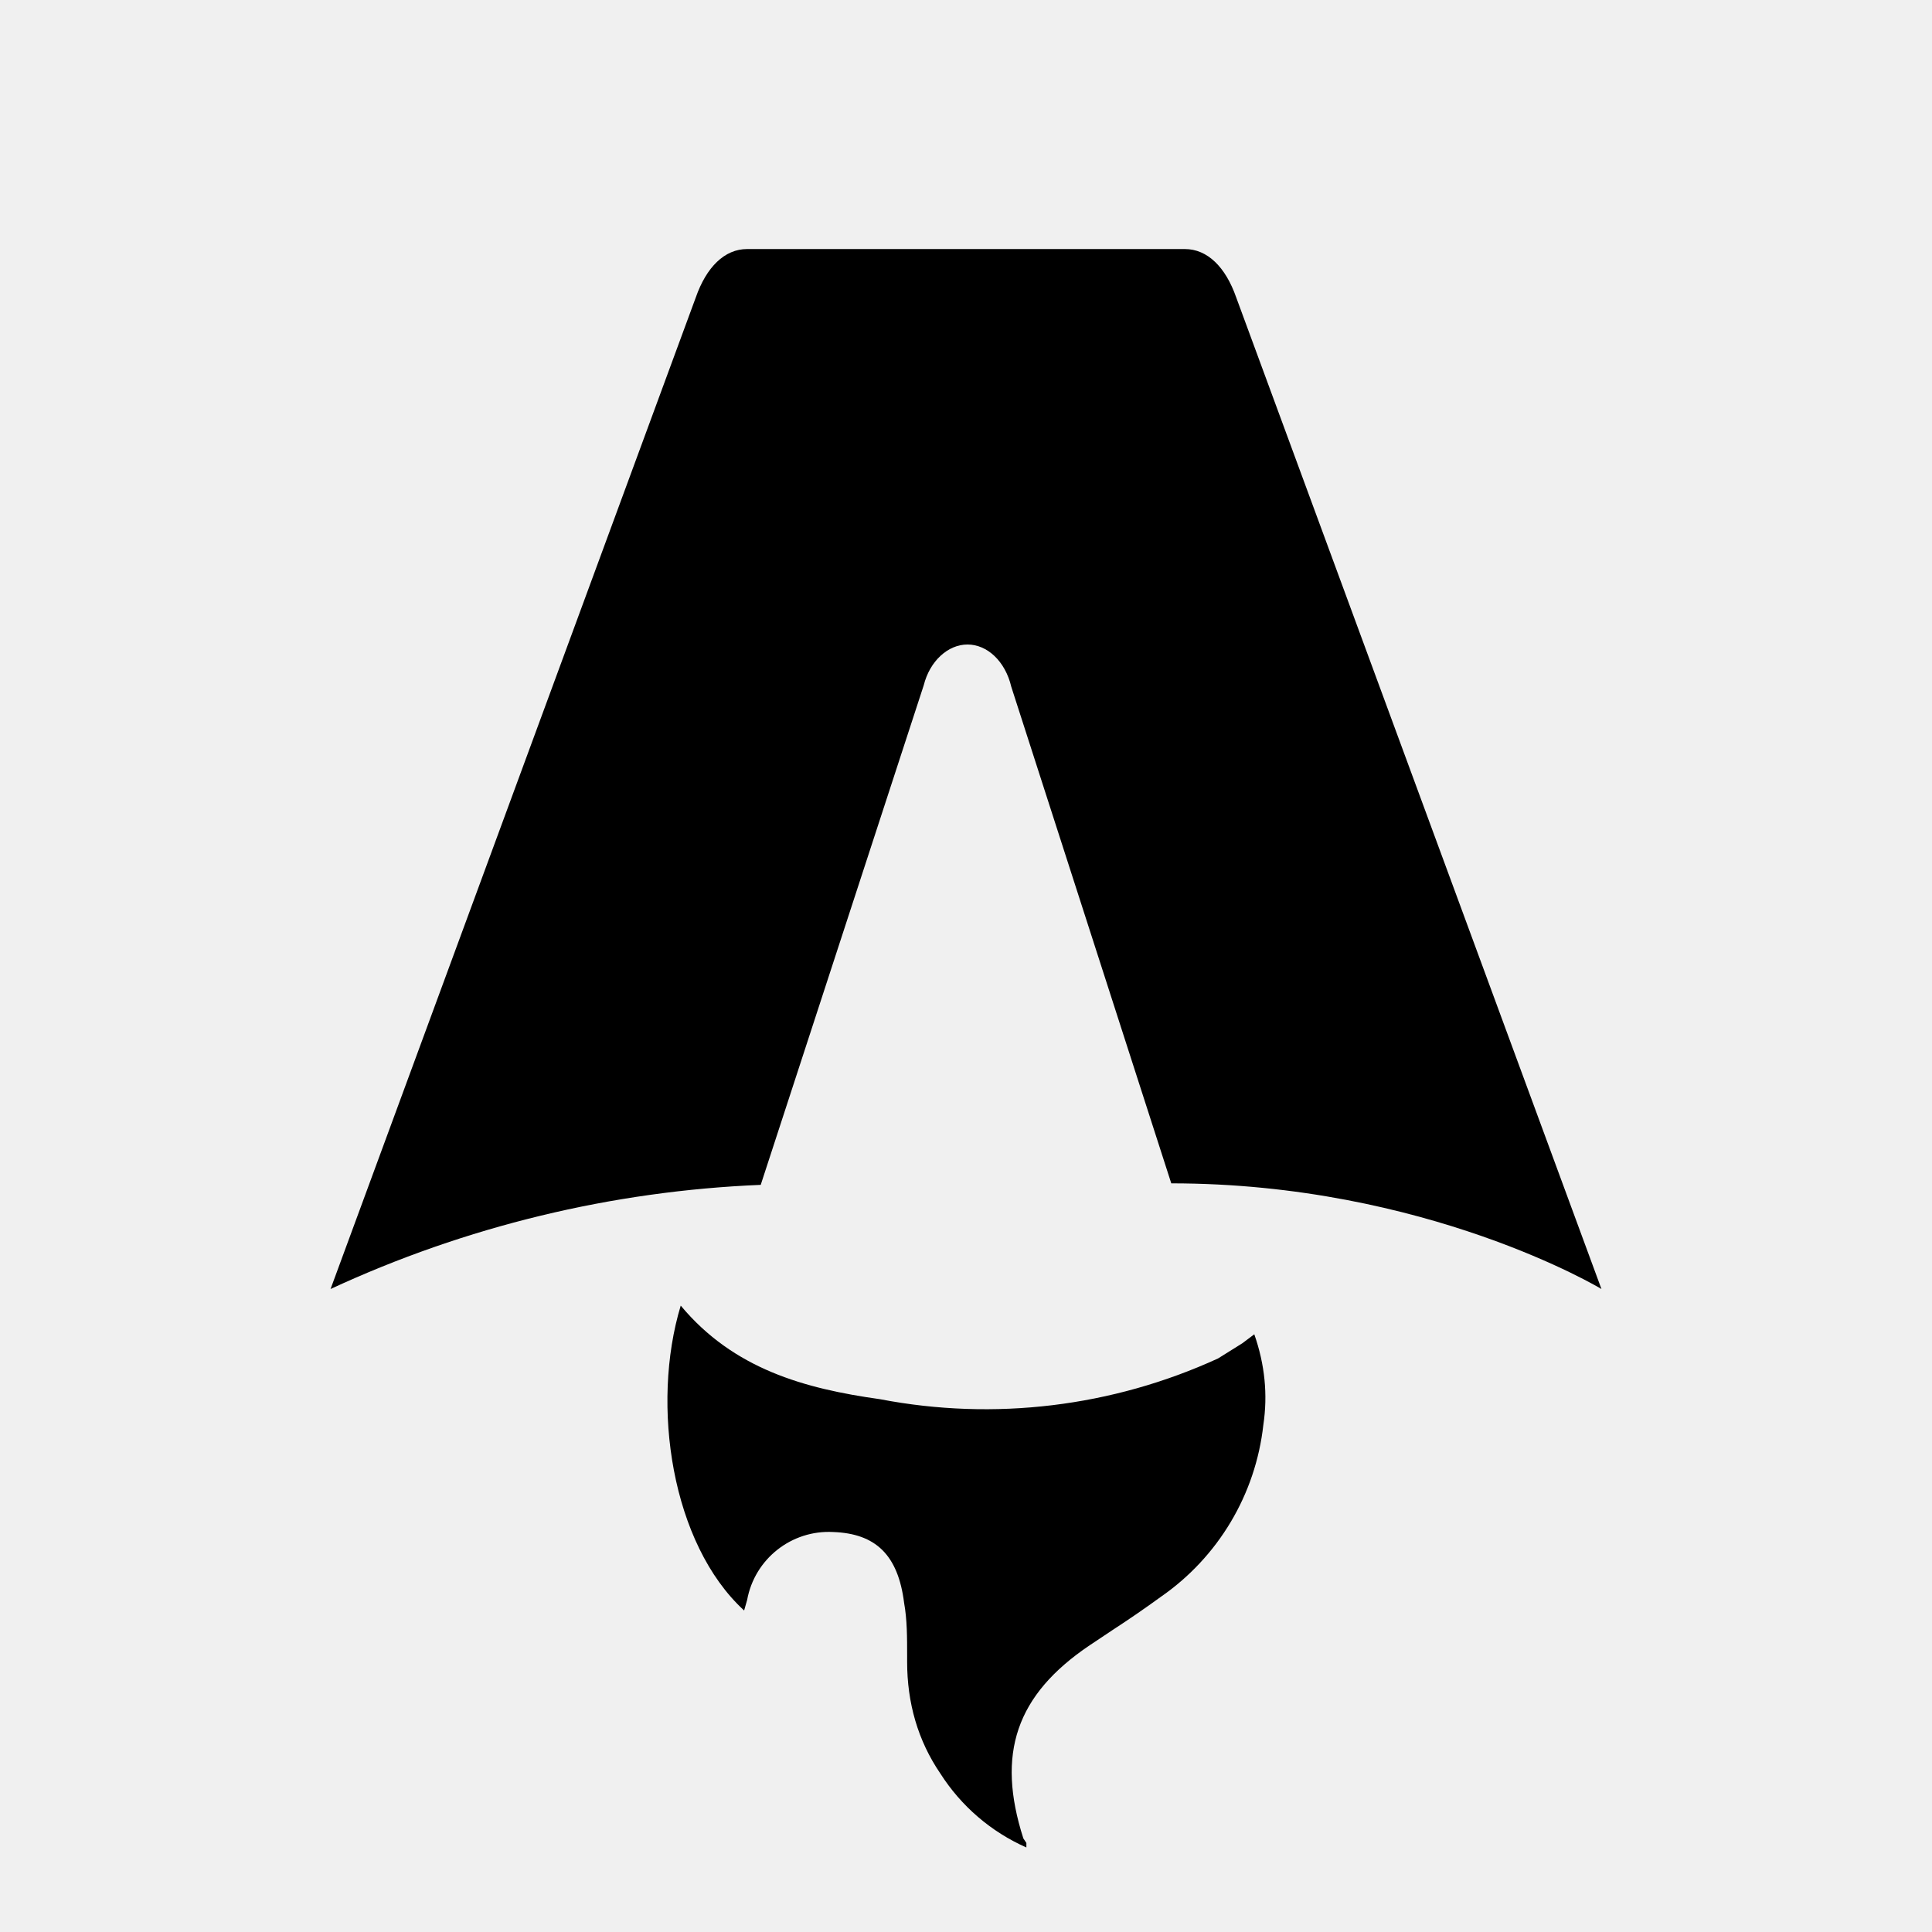
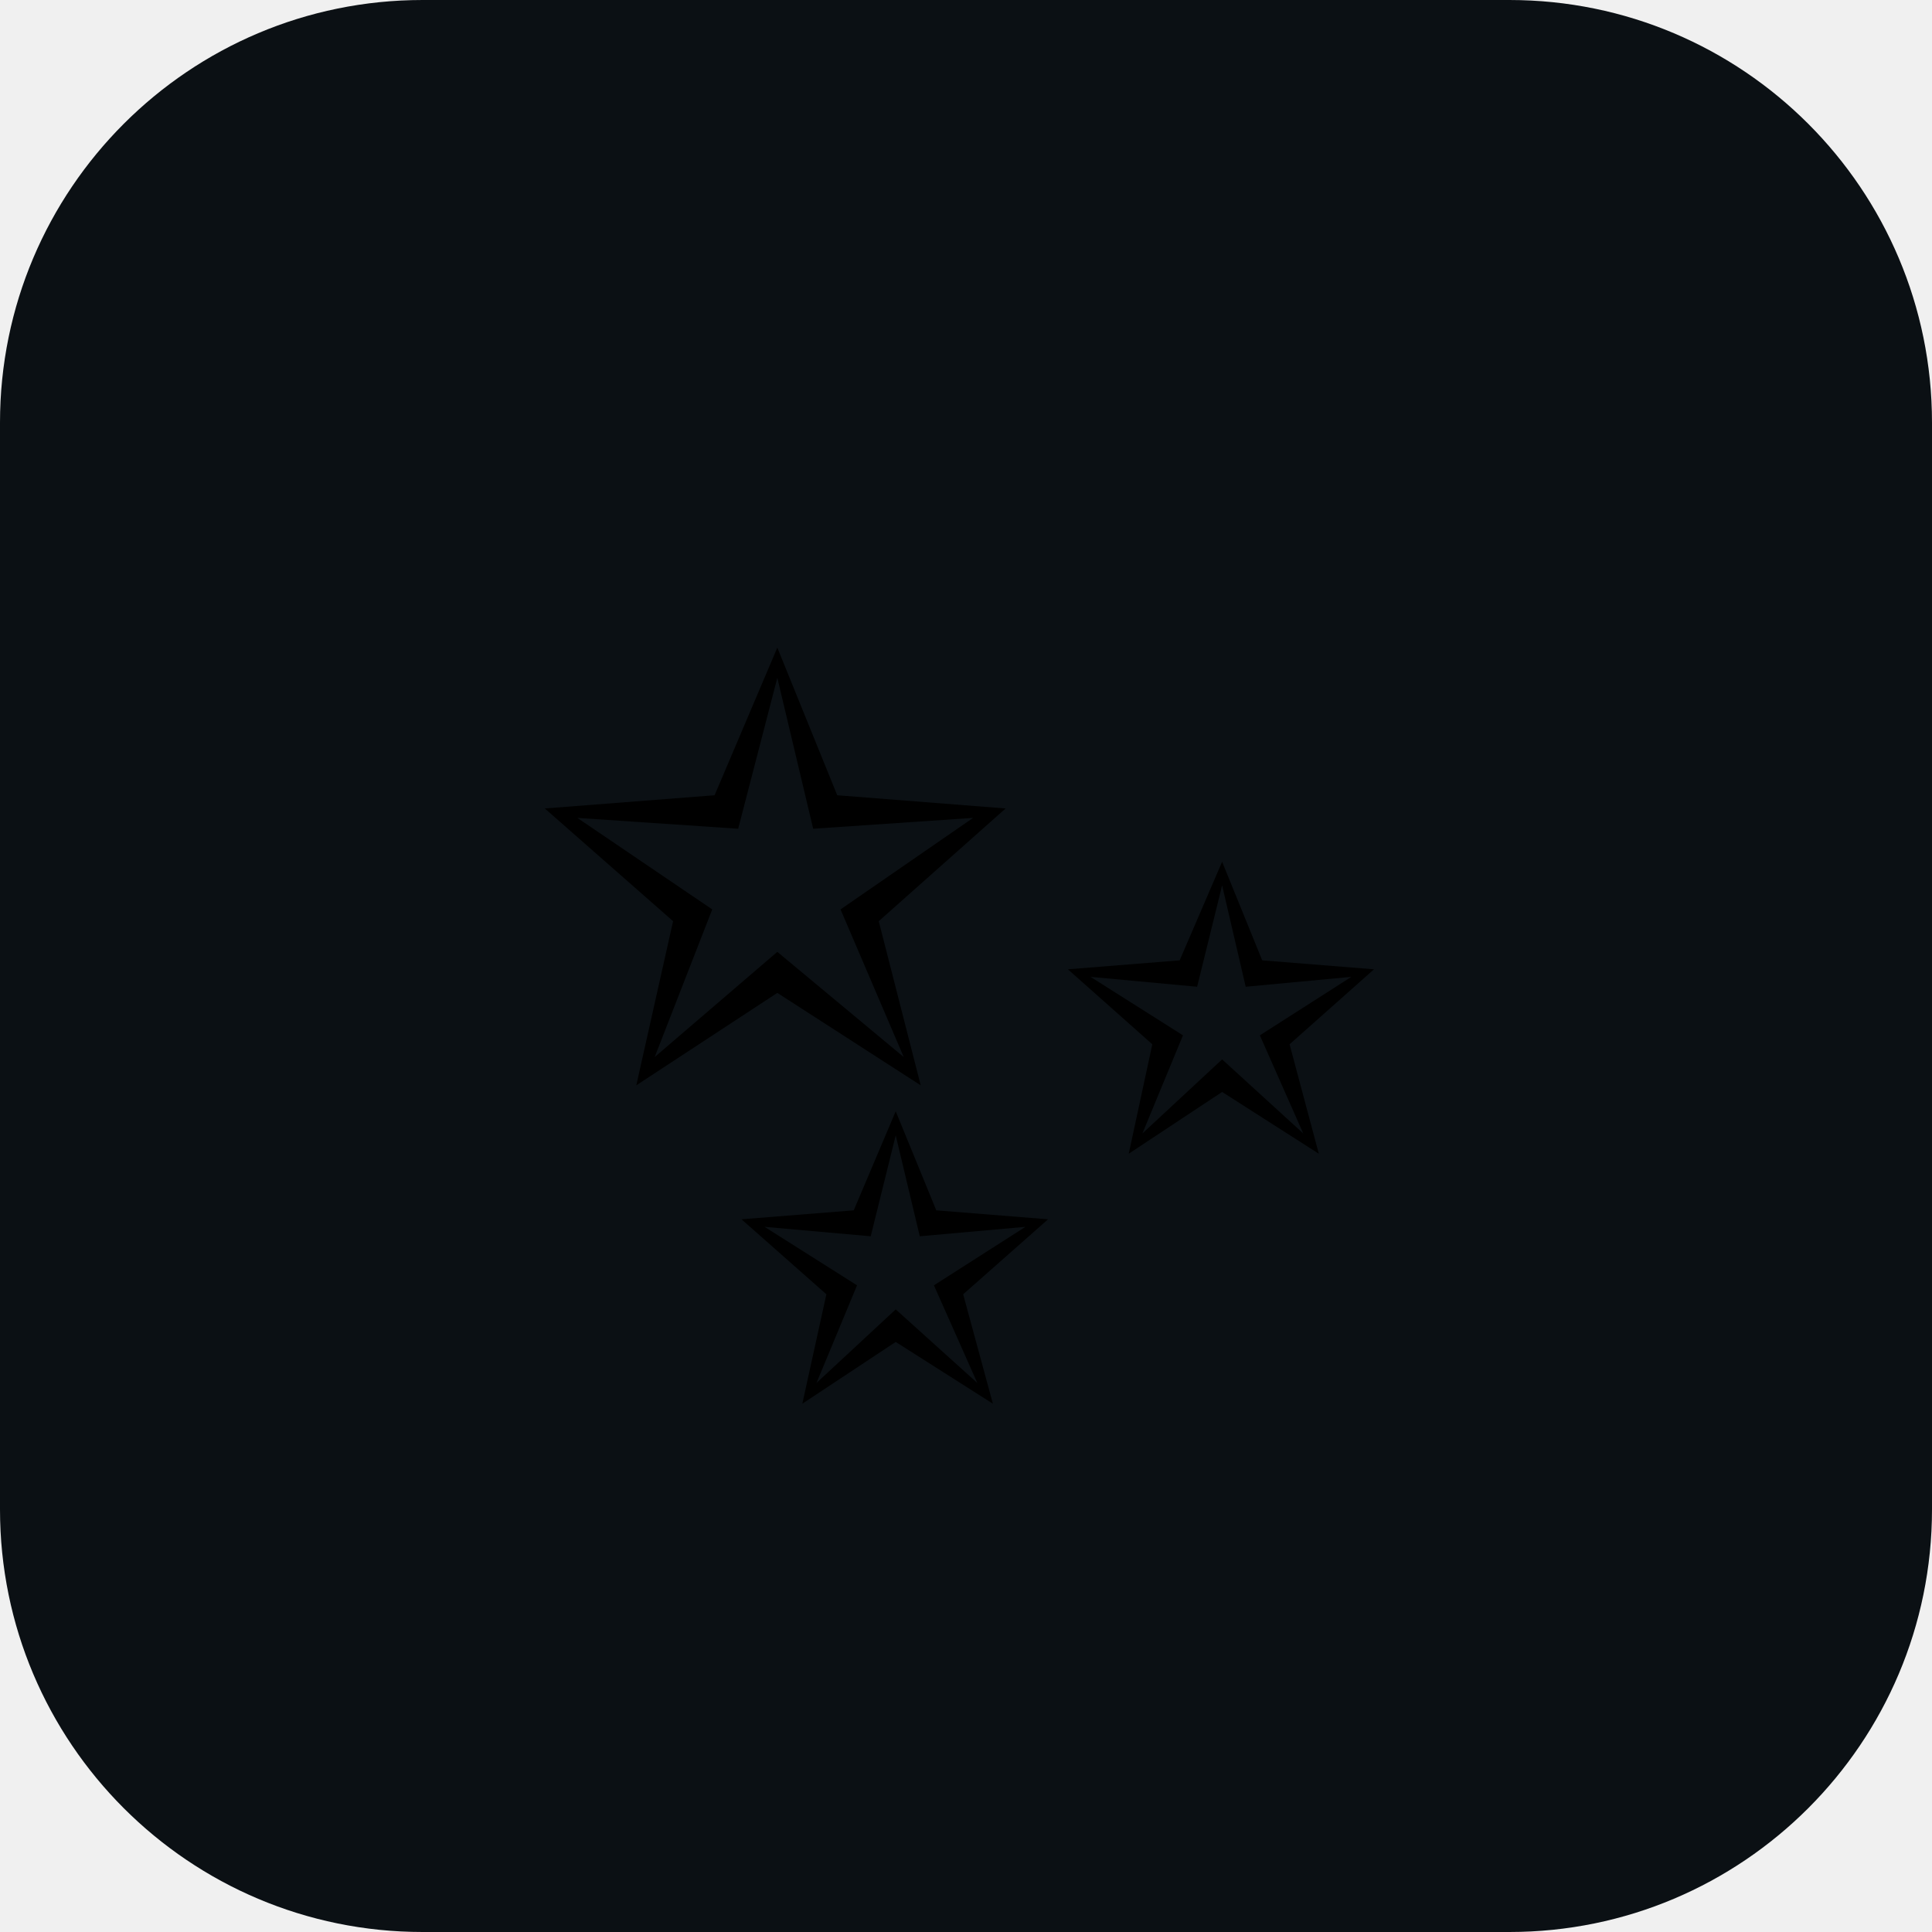
- <svg xmlns="http://www.w3.org/2000/svg" fill="none" viewBox="0 0 128 128">
-   <path d="M50.4 78.5a75.1 75.1 0 0 0-28.5 6.9l24.2-65.7c.7-2 1.9-3.2 3.4-3.2h29c1.5 0 2.7 1.2 3.4 3.2l24.2 65.7s-11.6-7-28.5-7L67 45.5c-.4-1.7-1.6-2.8-2.9-2.8-1.3 0-2.5 1.1-2.9 2.7L50.4 78.5Zm-1.1 28.2Zm-4.2-20.2c-2 6.6-.6 15.8 4.2 20.2a17.5 17.5 0 0 1 .2-.7 5.5 5.5 0 0 1 5.7-4.5c2.8.1 4.3 1.5 4.7 4.7.2 1.1.2 2.3.2 3.5v.4c0 2.7.7 5.2 2.2 7.4a13 13 0 0 0 5.7 4.9v-.3l-.2-.3c-1.8-5.6-.5-9.5 4.4-12.8l1.5-1a73 73 0 0 0 3.2-2.2 16 16 0 0 0 6.8-11.4c.3-2 .1-4-.6-6l-.8.6-1.6 1a37 37 0 0 1-22.4 2.7c-5-.7-9.7-2-13.2-6.2Z" />
-   <style>
-         path { fill: #000; }
-         @media (prefers-color-scheme: dark) {
-             path { fill: #FFF; }
-         }
-     </style>
+ <svg xmlns="http://www.w3.org/2000/svg" viewBox="0 0 64 64">
+   <rect width="64" height="64" rx="14" fill="#0b1014" />
+   <text x="32" y="46" font-size="36" text-anchor="middle" font-family="serif">✨</text>
</svg>
